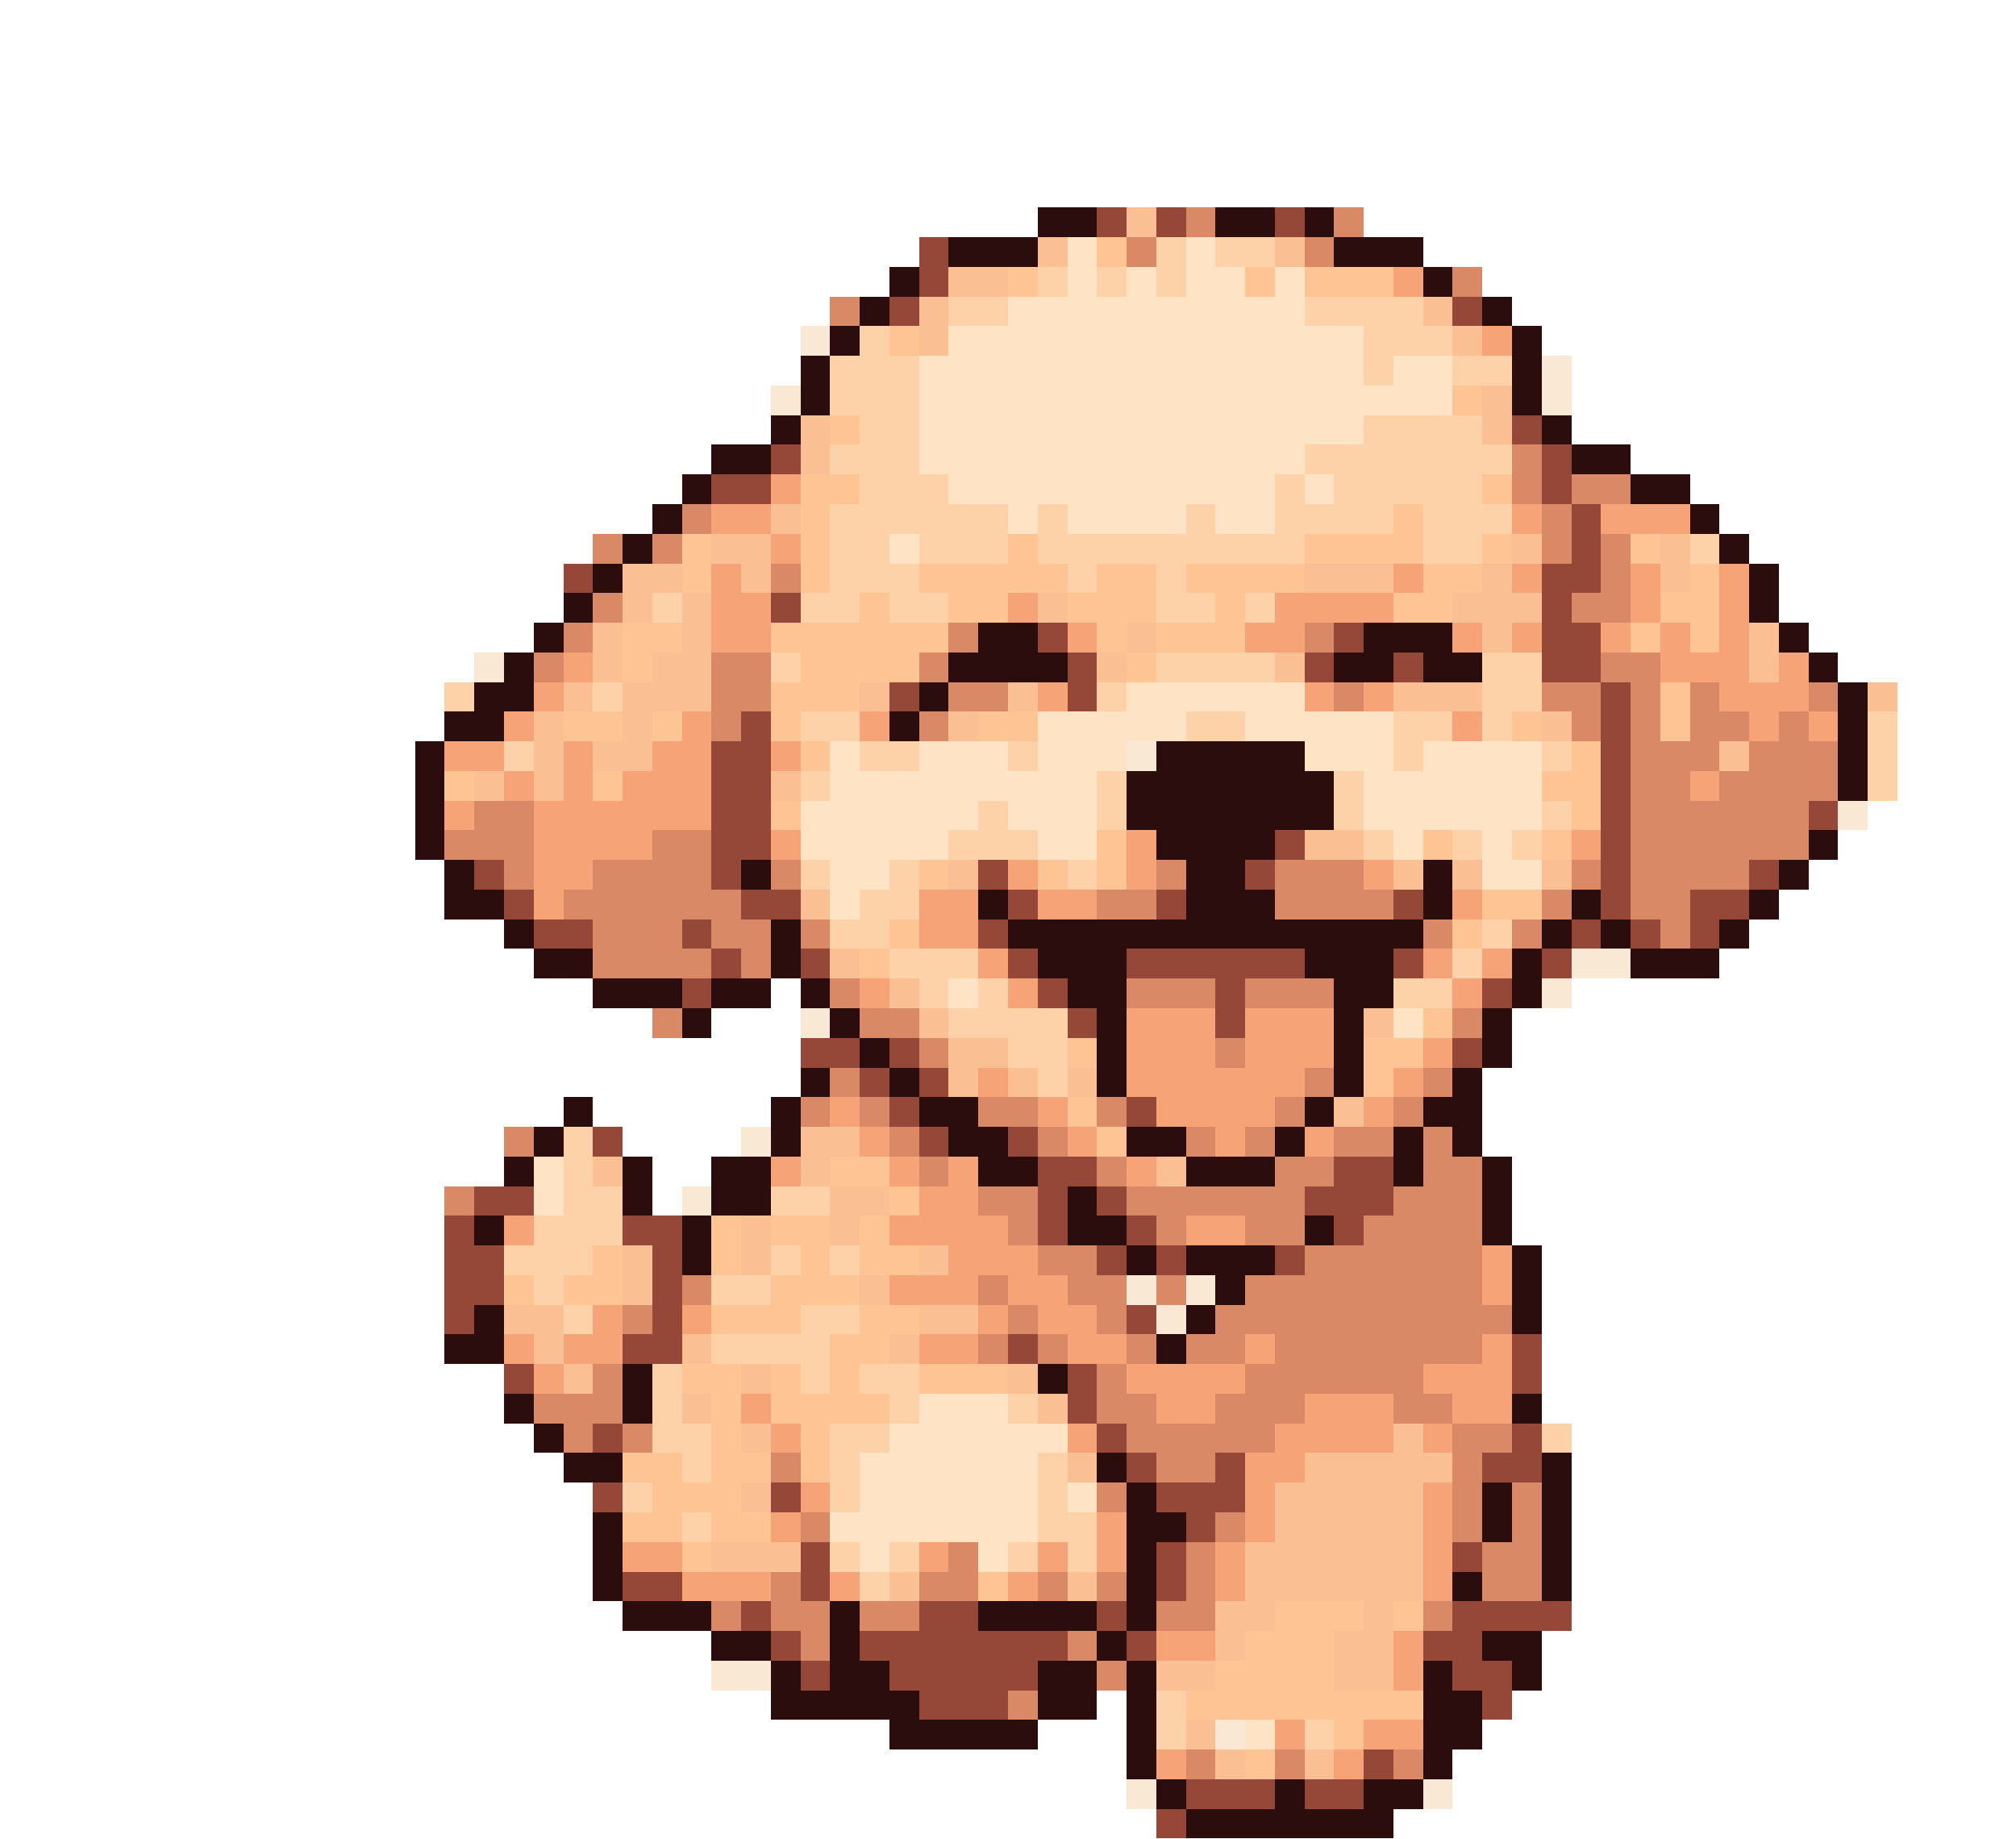
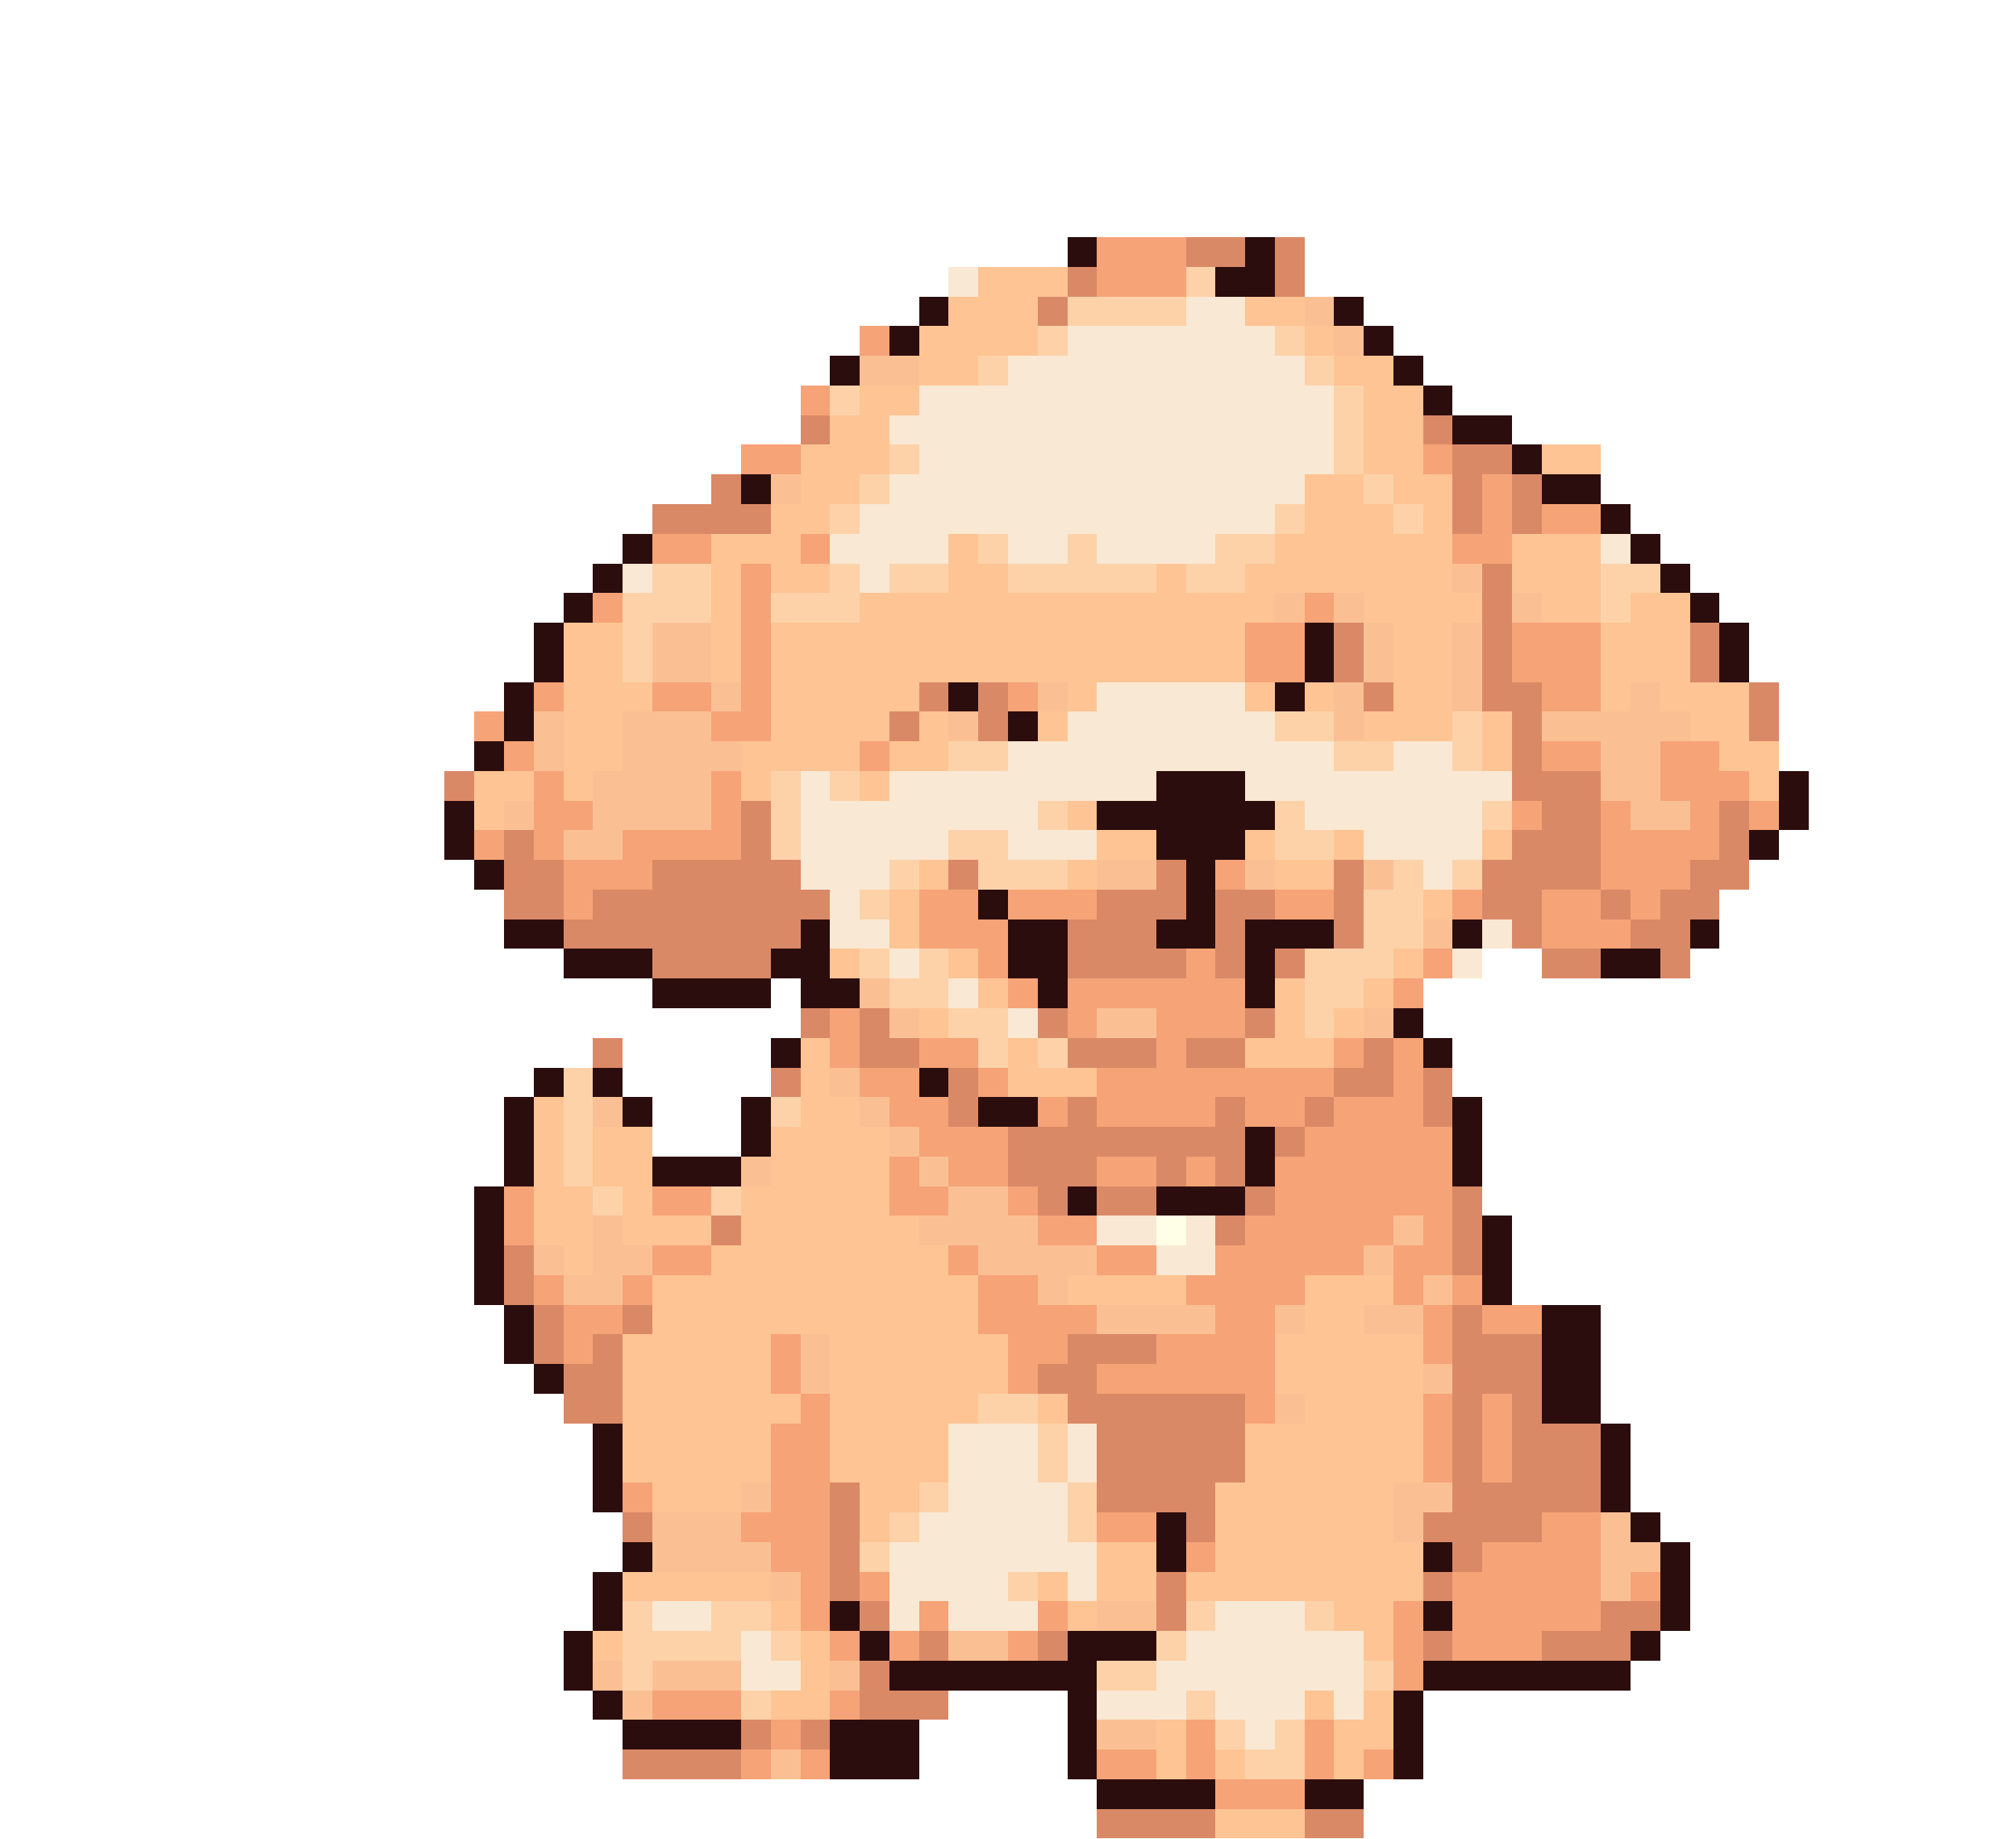
<svg xmlns="http://www.w3.org/2000/svg" width="680" height="620" viewBox="0 0 68 62" shape-rendering="crispEdges" stroke-width="1">
  <g transform="translate(0 .5)">
-     <path stroke="#2c0d0d" d="M35 7h2m4 0h2m1 0h1m-13 1h3m10 0h3m-18 1h1m17 0h1m-20 1h1m20 0h1m-23 1h1m22 0h1m-25 1h1m23 0h1m-25 1h1m23 0h1m-26 1h1m25 0h1m-29 1h2m27 0h2m-32 1h1m31 0h2m-35 1h1m34 0h1m-37 1h1m36 0h1m-39 1h1m38 0h1m-41 1h1m39 0h1m-42 1h1m14 0h2m11 0h3m11 0h1m-44 1h1m14 0h4m9 0h2m1 0h2m11 0h1m-46 1h2m13 0h1m30 0h1m-48 1h2m13 0h1m31 0h1m-49 1h1m24 0h5m18 0h1m-49 1h1m23 0h7m17 0h1m-49 1h1m23 0h7m-31 1h1m24 0h4m18 0h1m-47 1h1m9 0h1m14 0h2m6 0h1m11 0h1m-46 1h2m16 0h1m6 0h3m5 0h1m4 0h1m5 0h1m-43 1h1m8 0h1m7 0h14m4 0h1m1 0h1m3 0h1m-41 1h2m6 0h1m8 0h3m6 0h3m4 0h1m3 0h3m-38 1h3m1 0h2m1 0h1m8 0h2m7 0h2m4 0h1m-29 1h1m4 0h1m8 0h1m7 0h1m4 0h1m-22 1h1m7 0h1m7 0h1m4 0h1m-24 1h1m2 0h1m6 0h1m7 0h1m3 0h1m-31 1h1m6 0h1m4 0h2m11 0h1m3 0h2m-32 1h1m7 0h1m5 0h2m4 0h2m3 0h1m3 0h1m1 0h1m-33 1h1m3 0h1m2 0h2m7 0h2m5 0h3m4 0h1m2 0h1m-30 1h1m2 0h2m10 0h1m13 0h1m-35 1h1m6 0h1m12 0h2m6 0h1m5 0h1m-28 1h1m14 0h1m1 0h3m8 0h1m-11 1h1m9 0h1m-36 1h1m23 0h1m10 0h1m-37 1h2m22 0h1m-19 1h1m13 0h1m-19 1h1m3 0h1m29 0h1m-34 1h1m0 1h2m16 0h1m14 0h1m-15 1h1m11 0h1m1 0h1m-33 1h1m17 0h2m10 0h1m1 0h1m-33 1h1m17 0h1m13 0h1m-33 1h1m17 0h1m10 0h1m2 0h1m-32 1h3m4 0h1m4 0h4m1 0h1m-15 1h2m2 0h1m8 0h1m12 0h2m-26 1h1m1 0h2m5 0h2m1 0h1m9 0h1m2 0h1m-26 1h5m4 0h2m1 0h1m9 0h2m-20 1h5m3 0h1m9 0h2m-12 1h1m9 0h1m-10 1h1m3 0h1m2 0h2m-8 1h7" />
-     <path stroke="#954837" d="M37 7h1m1 0h1m3 0h1m-13 1h1m-1 1h1m-2 1h1m18 0h1m1 4h1m-26 1h1m25 0h1m-29 1h2m26 0h1m0 1h1m-1 1h1m-35 1h1m32 0h2m-28 1h1m25 0h1m-18 1h1m9 0h1m6 0h2m-18 1h1m7 0h1m2 0h1m4 0h2m-24 1h1m5 0h1m17 0h1m-30 1h1m28 0h1m-31 1h2m28 0h1m-31 1h2m28 0h1m-31 1h2m28 0h1m6 0h1m-38 1h2m17 0h1m10 0h1m-39 1h1m7 0h1m8 0h1m8 0h1m11 0h1m4 0h1m-43 1h1m7 0h2m7 0h1m4 0h1m7 0h1m6 0h1m2 0h2m-41 1h2m3 0h1m9 0h1m19 0h1m1 0h1m1 0h1m-34 1h1m2 0h1m6 0h1m3 0h6m3 0h1m4 0h1m-30 1h1m11 0h1m5 0h1m8 0h1m-15 1h1m4 0h1m-15 1h2m1 0h1m18 0h1m-21 1h1m1 0h1m-2 1h1m7 0h1m-19 1h1m10 0h1m2 0h1m0 1h2m8 0h2m-31 1h2m17 0h1m1 0h1m6 0h3m-32 1h1m5 0h2m12 0h1m2 0h1m6 0h1m-31 1h2m5 0h1m14 0h1m1 0h1m3 0h1m-29 1h2m5 0h1m-8 1h1m6 0h1m15 0h1m-18 1h2m11 0h1m16 0h1m-35 1h1m18 0h1m14 0h1m-16 1h1m-17 1h1m16 0h1m13 0h1m-14 1h1m2 0h1m8 0h2m-32 1h1m5 0h1m12 0h3m-2 1h1m-14 1h1m11 0h1m9 0h1m-29 1h2m4 0h1m11 0h1m-15 1h1m5 0h2m4 0h1m11 0h4m-27 1h1m2 0h7m2 0h1m9 0h2m-23 1h1m2 0h5m14 0h2m-20 1h3m16 0h1m-5 2h1m-7 1h3m1 0h2m-7 1h1" />
-     <path stroke="#da8967" d="M40 7h1m4 0h1m-8 1h1m5 0h1m4 1h1m-22 1h1m22 5h1m-1 1h1m1 0h2m-32 1h1m28 0h1m-33 1h1m1 0h1m29 0h1m1 0h1m-29 1h1m27 0h1m-35 1h1m32 0h2m-36 1h1m12 0h1m11 0h1m-27 1h1m5 0h2m5 0h1m22 0h2m-32 1h2m6 0h2m11 0h1m6 0h2m1 0h1m1 0h1m3 0h1m-38 1h1m6 0h1m21 0h1m1 0h1m1 0h2m1 0h1m-6 1h3m1 0h3m-7 1h2m1 0h4m-46 1h2m37 0h6m-46 1h3m4 0h2m31 0h6m-44 1h1m2 0h4m2 0h1m12 0h1m3 0h3m7 0h1m1 0h4m-40 1h6m12 0h2m4 0h4m5 0h1m2 0h2m-37 1h3m1 0h2m1 0h1m20 0h1m2 0h1m4 0h1m-37 1h4m1 0h1m2 1h1m9 0h3m1 0h3m-23 1h1m6 0h2m18 0h1m-19 1h1m9 0h1m-14 1h1m15 0h1m3 0h1m-22 1h1m1 0h1m3 0h2m2 0h1m5 0h1m3 0h1m-31 1h1m12 0h1m4 0h1m4 0h1m1 0h1m2 0h2m1 0h1m-18 1h1m5 0h1m5 0h2m3 0h2m-35 1h1m17 0h2m3 0h6m3 0h3m-16 1h1m4 0h1m2 0h2m2 0h4m-15 1h2m7 0h6m-27 1h1m9 0h1m2 0h2m1 0h1m2 0h8m-29 1h1m12 0h1m2 0h1m3 0h10m-18 1h1m1 0h1m2 0h1m1 0h2m1 0h7m-30 1h1m16 0h1m4 0h6m-30 1h3m16 0h2m2 0h3m3 0h2m-30 1h1m1 0h1m16 0h5m6 0h2m-25 1h1m12 0h2m8 0h1m-13 1h1m11 0h1m1 0h1m-25 1h1m13 0h1m7 0h1m1 0h1m-20 1h1m7 0h1m9 0h2m-26 1h1m4 0h2m2 0h1m1 0h1m2 0h1m9 0h2m-28 1h1m1 0h2m1 0h2m8 0h2m7 0h1m-22 1h1m8 0h1m0 1h1m-4 1h1m5 2h1m2 0h1m3 0h1" />
-     <path stroke="#f6a377" d="M47 9h1m2 2h1m-25 5h1m-3 1h2m25 0h1m2 0h3m-31 1h1m-3 1h1m22 0h1m3 0h1m3 0h1m2 0h1m-35 1h2m8 0h1m8 0h4m8 0h1m2 0h1m-35 1h2m10 0h1m5 0h2m5 0h1m1 0h1m2 0h1m1 0h1m1 0h1m-40 1h1m36 0h3m1 0h1m-43 1h1m16 0h1m8 0h1m1 0h1m11 0h3m-44 1h1m5 0h1m5 0h1m19 0h1m9 0h1m1 0h1m-47 1h2m2 0h1m2 0h2m2 0h1m-10 1h1m1 0h1m1 0h3m33 0h1m-43 1h1m2 0h6m-6 1h4m4 0h1m11 0h1m14 0h1m-36 1h2m14 0h1m3 0h1m7 0h1m-29 1h1m12 0h2m2 0h2m12 0h1m-19 1h2m0 1h1m14 0h1m1 0h1m-22 1h1m4 0h1m14 0h1m-12 1h3m1 0h3m-7 1h3m1 0h3m3 0h1m-16 1h1m4 0h6m3 0h1m-20 1h1m6 0h1m3 0h4m3 0h1m-18 1h1m6 0h1m4 0h1m2 0h1m-19 1h1m3 0h1m1 0h1m5 0h1m-8 1h2m-16 1h1m12 0h4m6 0h2m-10 1h3m15 0h1m-21 1h3m1 0h2m14 0h1m-31 1h1m2 0h1m9 0h1m1 0h2m-20 1h1m1 0h2m10 0h2m3 0h2m4 0h1m7 0h1m-33 1h1m19 0h4m6 0h3m-26 1h1m13 0h2m3 0h3m2 0h2m-25 1h1m9 0h1m6 0h4m1 0h1m-7 1h2m-17 1h1m14 0h1m5 0h1m-23 1h1m10 0h1m4 0h1m5 0h1m-28 1h2m8 0h1m3 0h1m1 0h1m3 0h1m6 0h1m-26 1h3m2 0h1m5 0h1m6 0h1m6 0h1m-10 2h2m6 0h1m-1 1h1m-5 2h1m2 0h2m-9 1h1m5 0h1" />
-     <path stroke="#fac094" d="M38 7h1m-4 1h1m7 0h1m-12 1h2m-3 1h1m16 0h1m-18 1h1m17 0h1m0 2h1m-24 1h1m22 0h1m-24 1h1m-2 2h1m-3 1h2m25 0h1m4 0h1m-36 1h2m2 0h1m18 0h3m3 0h1m5 0h1m-36 1h1m1 0h1m11 0h1m13 0h3m-32 1h1m2 0h1m14 0h1m11 0h1m8 0h1m-40 1h1m1 0h2m13 0h1m5 0h1m15 0h1m-41 1h1m1 0h3m5 0h1m4 0h1m12 0h3m13 0h1m-46 1h1m2 0h1m10 0h1m19 0h1m-35 1h1m1 0h2m36 0h1m-43 1h1m1 0h1m7 0h1m17 2h2m-14 1h1m14 0h1m1 0h1m2 0h1m-26 1h1m0 2h1m1 1h1m0 1h1m14 0h1m-15 1h2m-2 1h1m1 0h1m1 0h1m8 1h1m-19 1h2m-9 1h1m6 0h1m11 0h1m-12 1h2m-5 1h1m2 0h1m-8 1h1m3 0h1m5 0h1m-11 1h1m7 0h1m-13 1h2m12 0h2m-15 1h1m4 0h1m6 0h1m-12 1h1m5 0h1m8 0h1m-12 1h1m11 0h1m-11 1h1m21 0h1m-12 1h1m7 0h5m-24 1h1m17 0h5m-5 1h5m-24 1h3m15 0h6m-18 1h1m5 0h1m5 0h6m-7 1h2m3 0h1m-6 1h1m3 0h2m-8 1h2m4 0h2m-7 2h1m0 1h1m2 0h1" />
-     <path stroke="#fec493" d="M37 8h1m-4 1h1m7 0h1m1 0h3m-17 2h1m18 2h1m-22 1h1m-2 2h2m21 0h1m-24 1h1m19 0h1m-25 1h1m3 0h1m6 0h1m9 0h4m2 0h1m4 0h1m-33 1h1m3 0h1m3 0h5m1 0h2m1 0h4m4 0h2m7 0h1m-29 1h1m2 0h2m2 0h3m2 0h1m5 0h2m7 0h2m-37 1h2m3 0h6m5 0h1m1 0h3m13 0h1m1 0h1m-37 1h1m5 0h4m7 0h1m-13 1h3m27 0h1m-38 1h2m1 0h1m3 0h1m6 0h2m16 0h1m4 0h1m-30 1h1m25 0h1m-39 1h1m4 0h1m31 0h2m-28 1h1m26 0h1m-17 1h1m10 0h1m3 0h1m-22 1h1m3 0h1m1 0h1m12 1h2m-22 1h1m18 0h1m-21 1h1m18 2h1m-13 1h1m9 0h2m-2 1h1m-11 1h1m0 1h1m-10 1h2m0 1h1m-7 1h1m1 0h2m1 0h1m-10 1h1m3 0h1m2 0h1m1 0h2m-14 1h1m1 0h2m5 0h3m-5 1h3m2 0h2m-3 1h2m-7 1h2m1 0h1m1 0h1m2 0h3m-10 1h1m1 0h4m-6 1h1m2 0h1m-7 1h2m1 0h2m1 0h1m-6 1h3m-4 1h2m1 0h2m-3 1h1m9 1h1m9 1h3m1 0h1m-6 1h3m-4 1h4m-5 1h8m-3 1h1m-4 1h1" />
-     <path stroke="#fdd2a9" d="M39 8h1m1 0h2m-8 1h1m1 0h1m1 0h1m-8 1h2m10 0h4m-19 1h1m16 0h3m-21 1h3m15 0h1m2 0h2m-23 1h3m-2 1h2m15 0h4m-22 1h3m13 0h7m-22 1h3m11 0h1m1 0h5m-22 1h6m1 0h1m4 0h1m2 0h4m1 0h3m-23 1h2m1 0h3m1 0h9m4 0h2m7 0h1m-30 1h3m5 0h1m2 0h1m-18 1h1m4 0h2m1 0h2m7 0h2m1 0h1m-17 2h1m12 0h4m7 0h2m-37 1h1m4 0h1m16 0h1m12 0h2m-25 1h2m11 0h2m5 0h2m1 0h1m12 0h1m-47 1h1m11 0h2m3 0h1m12 0h1m4 0h1m10 0h1m-37 1h1m9 0h1m7 0h1m17 0h1m-31 1h1m3 0h1m7 0h1m6 0h1m-21 1h3m11 0h1m2 0h1m1 0h1m-25 1h1m2 0h1m5 0h1m-8 1h2m-3 1h2m20 0h1m-21 1h3m16 0h1m-19 1h1m1 0h1m13 0h2m-17 1h4m-2 1h2m-1 1h1m-17 2h1m-1 1h1m-1 1h2m5 0h2m-10 1h3m-4 1h3m6 0h1m1 0h1m-11 1h1m5 0h2m-7 1h1m7 0h2m-5 1h4m-6 1h1m4 0h1m1 0h2m-9 1h1m7 0h1m3 0h1m-13 1h2m4 0h2m22 0h1m-30 1h1m4 0h1m6 0h1m-15 1h1m6 0h1m6 0h1m-13 1h1m11 0h2m-9 1h1m1 0h1m3 0h1m1 0h1m-8 1h1m9 4h1m-1 1h1m4 0h1" />
-     <path stroke="#fee4c5" d="M36 8h1m3 0h1m-5 1h1m1 0h1m1 0h2m1 0h1m-10 1h10m-12 1h14m-15 1h15m1 0h2m-18 1h18m-18 1h15m-15 1h13m-12 1h11m1 0h1m-11 1h1m1 0h4m1 0h2m-13 1h1m7 5h6m-9 1h5m2 0h5m-19 1h1m2 0h3m1 0h3m6 0h3m1 0h4m-24 1h9m9 0h6m-25 1h6m1 0h3m9 0h6m-25 1h5m3 0h2m10 0h1m2 0h1m-23 1h2m20 0h2m-24 1h1m3 3h1m14 1h1m-30 5h1m-1 1h1m12 7h3m-4 1h6m-7 1h6m-6 1h6m1 0h1m-9 1h7m-6 1h1m3 0h1m8 6h1" />
-     <path stroke="#f9e8d3" d="M27 11h1m24 1h1m-27 1h1m25 0h1m-37 9h1m21 3h1m23 2h1m-10 5h2m-3 1h1m-26 1h1m-3 4h1m-3 2h1m14 3h1m1 0h1m-2 1h1m-16 12h2m15 2h1m-4 2h1m9 0h1" />
+     <path stroke="#2c0d0d" d="M36 8h1m5 0h1m-2 1h2m-12 1h1m13 0h1m-16 1h1m15 0h1m-19 1h1m18 0h1m0 1h1m0 1h2m0 1h1m-27 1h1m26 0h2m0 1h1m-34 1h1m33 0h1m-36 1h1m35 0h1m-38 1h1m37 0h1m-40 1h1m25 0h1m13 0h1m-41 1h1m25 0h1m13 0h1m-42 1h1m14 0h1m10 0h1m-27 1h1m16 0h1m-19 1h1m22 1h3m18 0h1m-46 1h1m21 0h6m17 0h1m-46 1h1m23 0h3m17 0h1m-44 1h1m23 0h1m-8 1h1m6 0h1m-24 1h2m8 0h1m6 0h2m3 0h2m1 0h3m4 0h1m7 0h1m-39 1h3m4 0h2m6 0h2m6 0h1m11 0h2m-34 1h4m1 0h2m6 0h1m6 0h1m4 1h1m-22 1h1m21 0h1m-31 1h1m1 0h1m10 0h1m-15 1h1m3 0h1m3 0h1m7 0h2m14 0h1m-33 1h1m7 0h1m16 0h1m6 0h1m-33 1h1m4 0h3m17 0h1m6 0h1m-34 1h1m19 0h1m2 0h3m-26 1h1m33 0h1m-35 1h1m33 0h1m-35 1h1m33 0h1m-34 1h1m34 0h2m-37 1h1m34 0h2m-36 1h1m33 0h2m-2 1h2m-34 1h1m33 0h1m-35 1h1m33 0h1m-35 1h1m33 0h1m-16 1h1m15 0h1m-35 1h1m17 0h1m8 0h1m7 0h1m-37 1h1m35 0h1m-37 1h1m7 0h1m19 0h1m7 0h1m-38 1h1m9 0h1m6 0h3m16 0h1m-37 1h1m10 0h7m11 0h7m-35 1h1m15 0h1m10 0h1m-27 1h4m3 0h3m5 0h1m10 0h1m-20 1h3m5 0h1m10 0h1m-11 1h4m3 0h2" />
+     <path stroke="#da8967" d="M40 8h2m1 0h1m-8 1h1m6 0h1m-9 1h1m-9 4h1m20 0h1m0 1h2m-27 1h1m24 0h1m1 0h1m-30 1h4m23 0h1m1 0h1m-2 2h1m-1 1h1m-6 1h1m4 0h1m6 0h1m-13 1h1m4 0h1m6 0h1m-27 1h1m1 0h1m12 0h1m3 0h2m7 0h1m-30 1h1m2 0h1m17 0h1m7 0h1m-9 1h1m-37 1h1m35 0h3m-29 1h1m26 0h2m4 0h1m-42 1h1m7 0h1m25 0h3m4 0h1m-42 1h2m3 0h5m5 0h1m6 0h1m5 0h1m4 0h4m3 0h2m-42 1h2m1 0h8m9 0h3m1 0h2m2 0h1m4 0h2m2 0h1m1 0h2m-39 1h8m9 0h3m2 0h1m3 0h1m5 0h1m3 0h2m-35 1h4m10 0h4m1 0h1m1 0h1m8 0h2m2 0h1m-30 2h1m1 0h1m5 0h1m6 0h1m-23 1h1m8 0h2m5 0h3m1 0h2m4 0h1m-21 1h1m5 0h1m12 0h2m1 0h1m-17 1h1m3 0h1m4 0h1m2 0h1m3 0h1m-15 1h8m1 0h1m-10 1h3m2 0h1m1 0h1m-7 1h1m1 0h2m3 0h1m6 0h1m-26 1h1m16 0h1m7 0h1m-33 1h1m31 0h1m-33 1h1m0 1h1m2 0h1m27 0h1m-32 1h1m1 0h1m15 0h3m10 0h3m-33 1h2m14 0h2m12 0h3m-33 1h2m15 0h6m7 0h1m1 0h1m-15 1h5m7 0h1m1 0h3m-17 1h5m7 0h1m1 0h3m-26 1h1m8 0h4m8 0h5m-33 1h1m6 0h1m11 0h1m7 0h4m-24 1h1m20 0h1m-22 1h1m10 0h1m8 0h1m-20 1h1m9 0h1m14 0h2m-25 1h1m3 0h1m12 0h1m3 0h3m-26 1h1m-1 1h3m-7 1h1m1 0h1m-7 1h4m12 2h4m3 0h2" />
+     <path stroke="#f6a377" d="M37 8h3m-3 1h3m-11 2h1m-3 2h1m-3 2h2m21 0h1m1 1h1m-1 1h1m1 0h2m-32 1h2m3 0h1m21 0h2m-26 1h1m-6 1h1m4 0h1m18 0h1m-20 1h1m16 0h2m7 0h3m-29 1h1m16 0h2m7 0h3m-36 1h1m3 0h2m1 0h1m8 0h1m17 0h2m-38 1h1m7 0h2m-9 1h1m11 0h1m22 0h2m2 0h2m-40 1h1m5 0h1m31 0h3m-41 1h2m4 0h1m26 0h1m2 0h1m2 0h1m1 0h1m-44 1h1m1 0h1m2 0h4m29 0h4m-39 1h3m19 0h1m12 0h3m-38 1h1m11 0h2m1 0h3m6 0h2m4 0h1m2 0h2m1 0h1m-25 1h3m18 0h3m-22 1h1m6 0h1m7 0h1m-15 1h1m1 0h6m5 0h1m-20 1h1m7 0h1m2 0h3m-14 1h1m2 0h2m6 0h1m5 0h1m1 0h1m-19 1h2m2 0h1m3 0h8m2 0h1m-18 1h2m3 0h1m1 0h4m1 0h2m1 0h3m-17 1h3m10 0h5m-19 1h1m1 0h2m3 0h2m1 0h1m2 0h6m-32 1h1m4 0h2m6 0h2m2 0h1m8 0h6m-32 1h1m17 0h2m5 0h5m1 0h1m-27 1h2m8 0h1m4 0h2m2 0h5m1 0h2m-31 1h1m2 0h1m11 0h2m5 0h4m3 0h1m1 0h1m-31 1h2m12 0h4m4 0h2m5 0h1m1 0h2m-33 1h1m6 0h1m7 0h2m3 0h4m5 0h1m-23 1h1m7 0h1m2 0h6m-16 1h1m14 0h1m5 0h1m1 0h1m-25 1h2m20 0h1m1 0h1m-25 1h2m20 0h1m1 0h1m-30 1h1m4 0h2m-3 1h3m9 0h2m13 0h2m-28 1h2m12 0h1m9 0h4m-27 1h1m1 0h1m19 0h5m1 0h1m-29 1h1m3 0h1m3 0h1m11 0h1m1 0h5m-26 1h1m1 0h1m3 0h1m12 0h1m1 0h3m-5 1h1m-26 1h3m3 0h1m-3 1h1m13 0h1m3 0h1m-20 1h1m1 0h1m9 0h2m1 0h1m3 0h1m1 0h1m-6 1h3" />
+     <path stroke="#fac094" d="M44 10h1m0 1h1m-17 1h2m-5 4h1m22 3h1m-7 1h1m1 0h1m5 0h1m-30 1h2m22 0h1m2 0h1m-28 1h2m22 0h1m2 0h1m-26 1h1m10 0h1m9 0h1m3 0h1m5 0h1m-38 1h1m2 0h3m8 0h1m12 0h1m6 0h5m-39 1h1m2 0h4m29 0h2m-36 1h4m30 0h2m-39 1h1m2 0h4m31 0h2m-38 1h2m16 1h2m3 0h1m3 0h1m1 2h1m-20 2h1m0 1h1m6 0h2m7 0h1m-19 2h1m-9 1h1m8 0h1m0 1h1m-6 1h1m5 0h1m0 1h2m-14 1h1m10 0h4m12 0h1m-30 1h1m1 0h2m11 0h4m9 0h1m-28 1h2m14 0h1m12 0h1m-12 1h4m2 0h1m2 0h2m-21 1h1m-1 1h1m20 0h1m-6 1h1m-19 3h1m21 0h2m-27 1h3m22 0h1m6 0h1m-33 1h4m28 0h2m-30 1h1m27 0h1m-18 1h2m-7 1h2m-14 1h1m1 0h3m3 0h1m-8 1h1m15 1h2m-13 1h1" />
+     <path stroke="#fec493" d="M33 9h3m-4 1h3m7 0h2m-13 1h4m9 0h1m-14 1h2m12 0h2m-18 1h2m15 0h2m-20 1h2m16 0h2m-21 1h3m16 0h2m4 0h2m-27 1h2m15 0h2m1 0h2m-23 1h2m16 0h3m1 0h1m-25 1h3m5 0h1m10 0h6m2 0h3m-30 1h1m1 0h2m4 0h2m5 0h1m2 0h7m2 0h3m-30 1h1m4 0h14m3 0h4m2 0h2m1 0h2m-38 1h2m3 0h1m1 0h16m5 0h2m5 0h3m-38 1h2m3 0h1m1 0h16m5 0h2m5 0h3m-38 1h3m4 0h5m5 0h1m5 0h1m1 0h1m2 0h2m5 0h1m1 0h3m-40 1h2m5 0h4m1 0h1m3 0h1m10 0h3m1 0h1m6 0h2m-40 1h2m4 0h4m1 0h2m18 0h1m7 0h2m-44 1h2m1 0h1m5 0h1m3 0h1m29 0h1m-44 1h1m19 0h1m0 1h2m3 0h1m2 0h1m4 0h1m-20 1h1m4 0h1m6 0h2m-15 1h1m17 0h1m-19 1h1m-3 1h1m3 0h1m14 0h1m-15 1h1m9 0h1m2 0h1m-16 1h1m11 0h1m1 0h1m-19 1h1m6 0h1m7 0h3m-18 1h1m6 0h3m-19 1h1m8 0h2m-11 1h1m1 0h2m4 0h4m-12 1h1m1 0h2m4 0h4m-12 1h2m1 0h1m3 0h5m-12 1h2m1 0h3m1 0h6m-12 1h1m4 0h8m-10 1h11m3 0h4m4 0h3m-25 1h11m11 0h2m-25 1h5m2 0h6m9 0h5m-27 1h5m2 0h6m9 0h5m-27 1h6m1 0h5m2 0h1m8 0h4m-27 1h5m2 0h4m10 0h6m-27 1h5m2 0h4m10 0h6m-26 1h3m4 0h2m10 0h6m-18 1h1m11 0h6m-10 1h2m2 0h7m-27 1h5m9 0h1m1 0h2m1 0h8m-22 1h1m9 0h1m8 0h2m-27 1h1m6 0h1m18 0h1m-20 1h1m-2 1h2m16 0h1m1 0h1m-8 1h1m5 0h2m-8 1h1m1 0h1m3 0h1m-5 2h3" />
+     <path stroke="#fdd2a9" d="M40 9h1m-5 1h4m-5 1h1m7 0h1m-11 1h1m10 0h1m-17 1h1m16 0h1m-1 1h1m-16 1h1m14 0h1m-17 1h1m16 0h1m-19 1h1m14 0h1m3 0h1m-15 1h1m2 0h1m4 0h2m-21 1h2m4 0h1m1 0h2m2 0h5m1 0h2m12 0h2m-35 1h3m2 0h3m25 0h1m-34 1h1m-1 1h1m21 2h2m4 0h1m-18 1h2m11 0h2m2 0h1m-24 1h1m1 0h1m-3 1h1m8 0h1m7 0h1m6 0h1m-25 1h1m5 0h2m9 0h2m-15 1h1m2 0h3m11 0h1m1 0h1m-21 1h1m16 0h2m-2 1h2m-19 1h1m1 0h1m12 0h3m-17 1h2m12 0h2m-14 1h2m10 0h1m-12 1h1m1 0h1m-17 1h1m-1 1h1m6 0h1m-8 1h1m-1 1h1m0 1h1m3 0h1m8 7h2m0 1h1m-1 1h1m-5 1h1m4 0h1m-7 1h1m5 0h1m-8 1h1m4 1h1m-14 1h1m2 0h2m14 0h1m3 0h1m-24 1h4m1 0h1m12 0h1m-19 1h1m15 0h2m7 0h1m-22 1h1m14 0h1m0 1h1m1 0h1m-2 1h2" />
+     <path stroke="#f9e8d3" d="M32 9h1m7 1h2m-6 1h7m-9 1h10m-13 1h14m-15 1h15m-14 1h14m-15 1h14m-15 1h14m-15 1h4m2 0h2m1 0h4m13 0h1m-34 1h1m7 0h1m7 4h5m-6 1h7m-9 1h11m2 0h2m-22 1h1m2 0h9m3 0h9m-24 1h8m9 0h6m-23 1h5m2 0h3m9 0h4m-23 1h3m18 0h1m-21 1h1m-1 1h2m20 0h1m-21 1h1m18 0h1m-18 1h1m1 1h1m2 7h2m1 0h1m-2 1h2m-9 6h3m1 0h1m-5 1h3m1 0h1m-5 1h4m-5 1h5m-6 1h7m-7 1h4m2 0h1m-15 1h2m6 0h1m1 0h3m6 0h3m-19 1h1m14 0h6m-21 1h2m12 0h7m-9 1h3m1 0h3m1 0h1m-4 1h1" />
+     <path stroke="#ffffe8" d="M39 41h1" />
  </g>
</svg>
